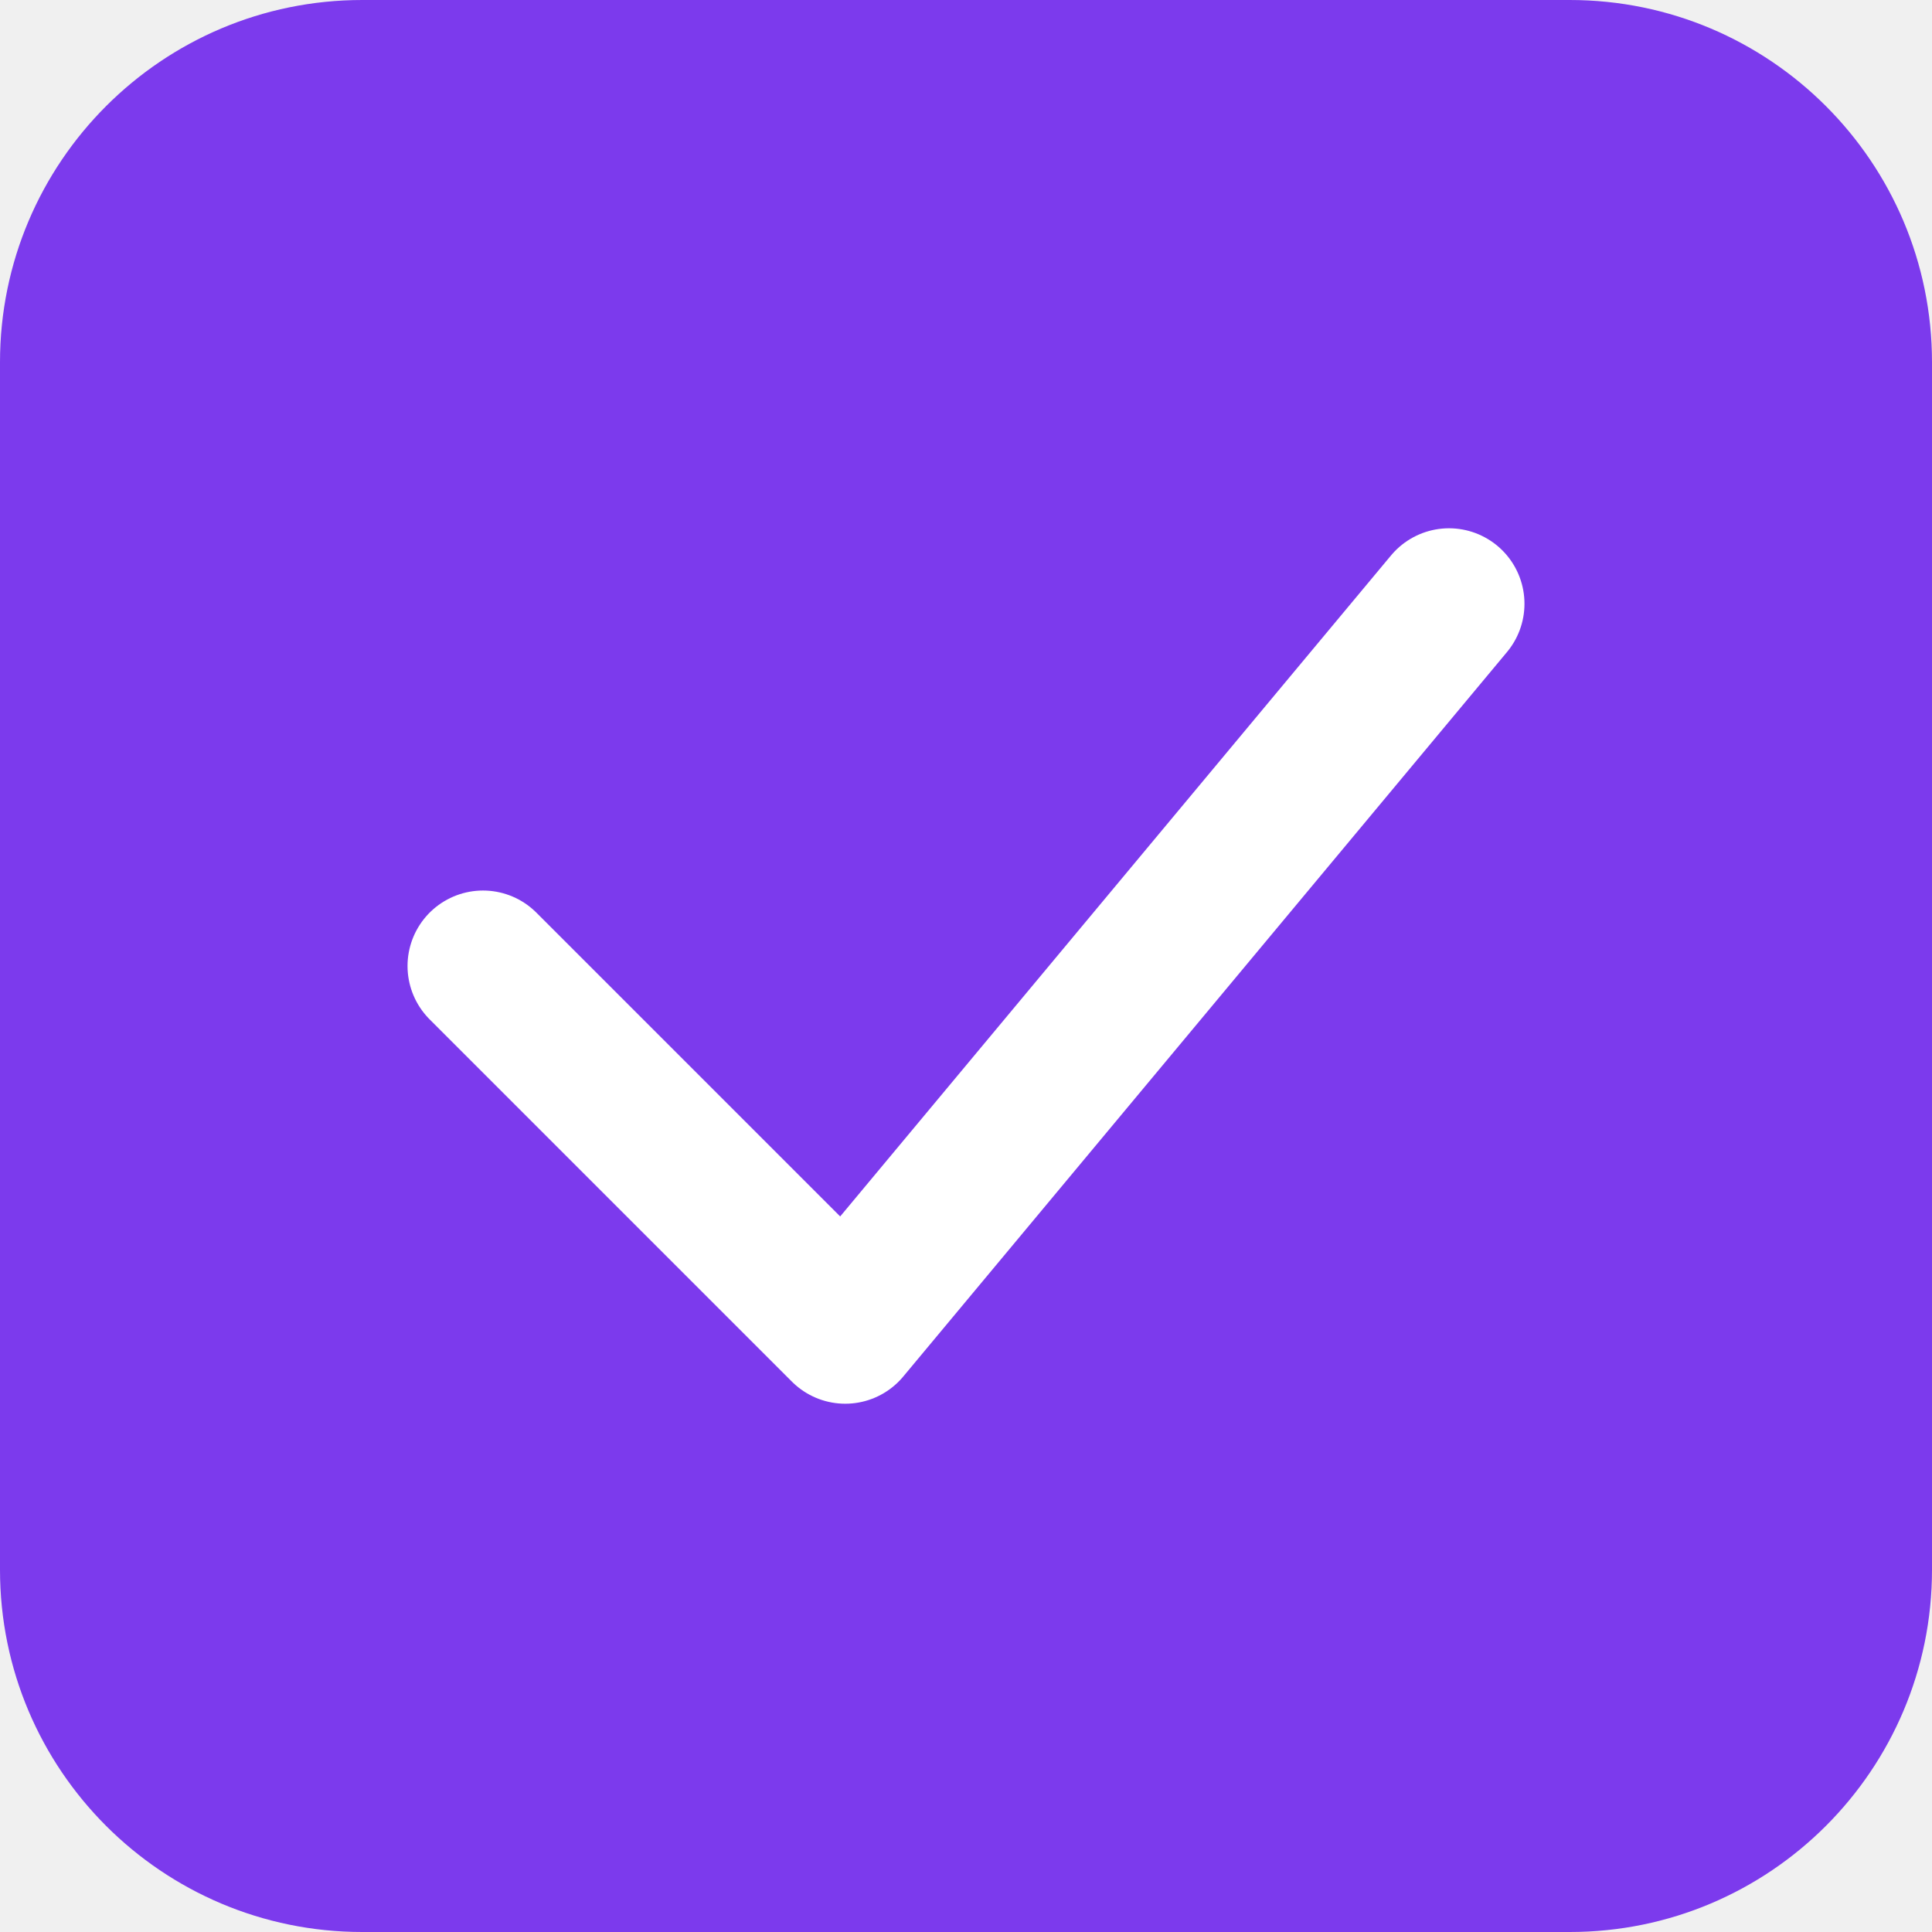
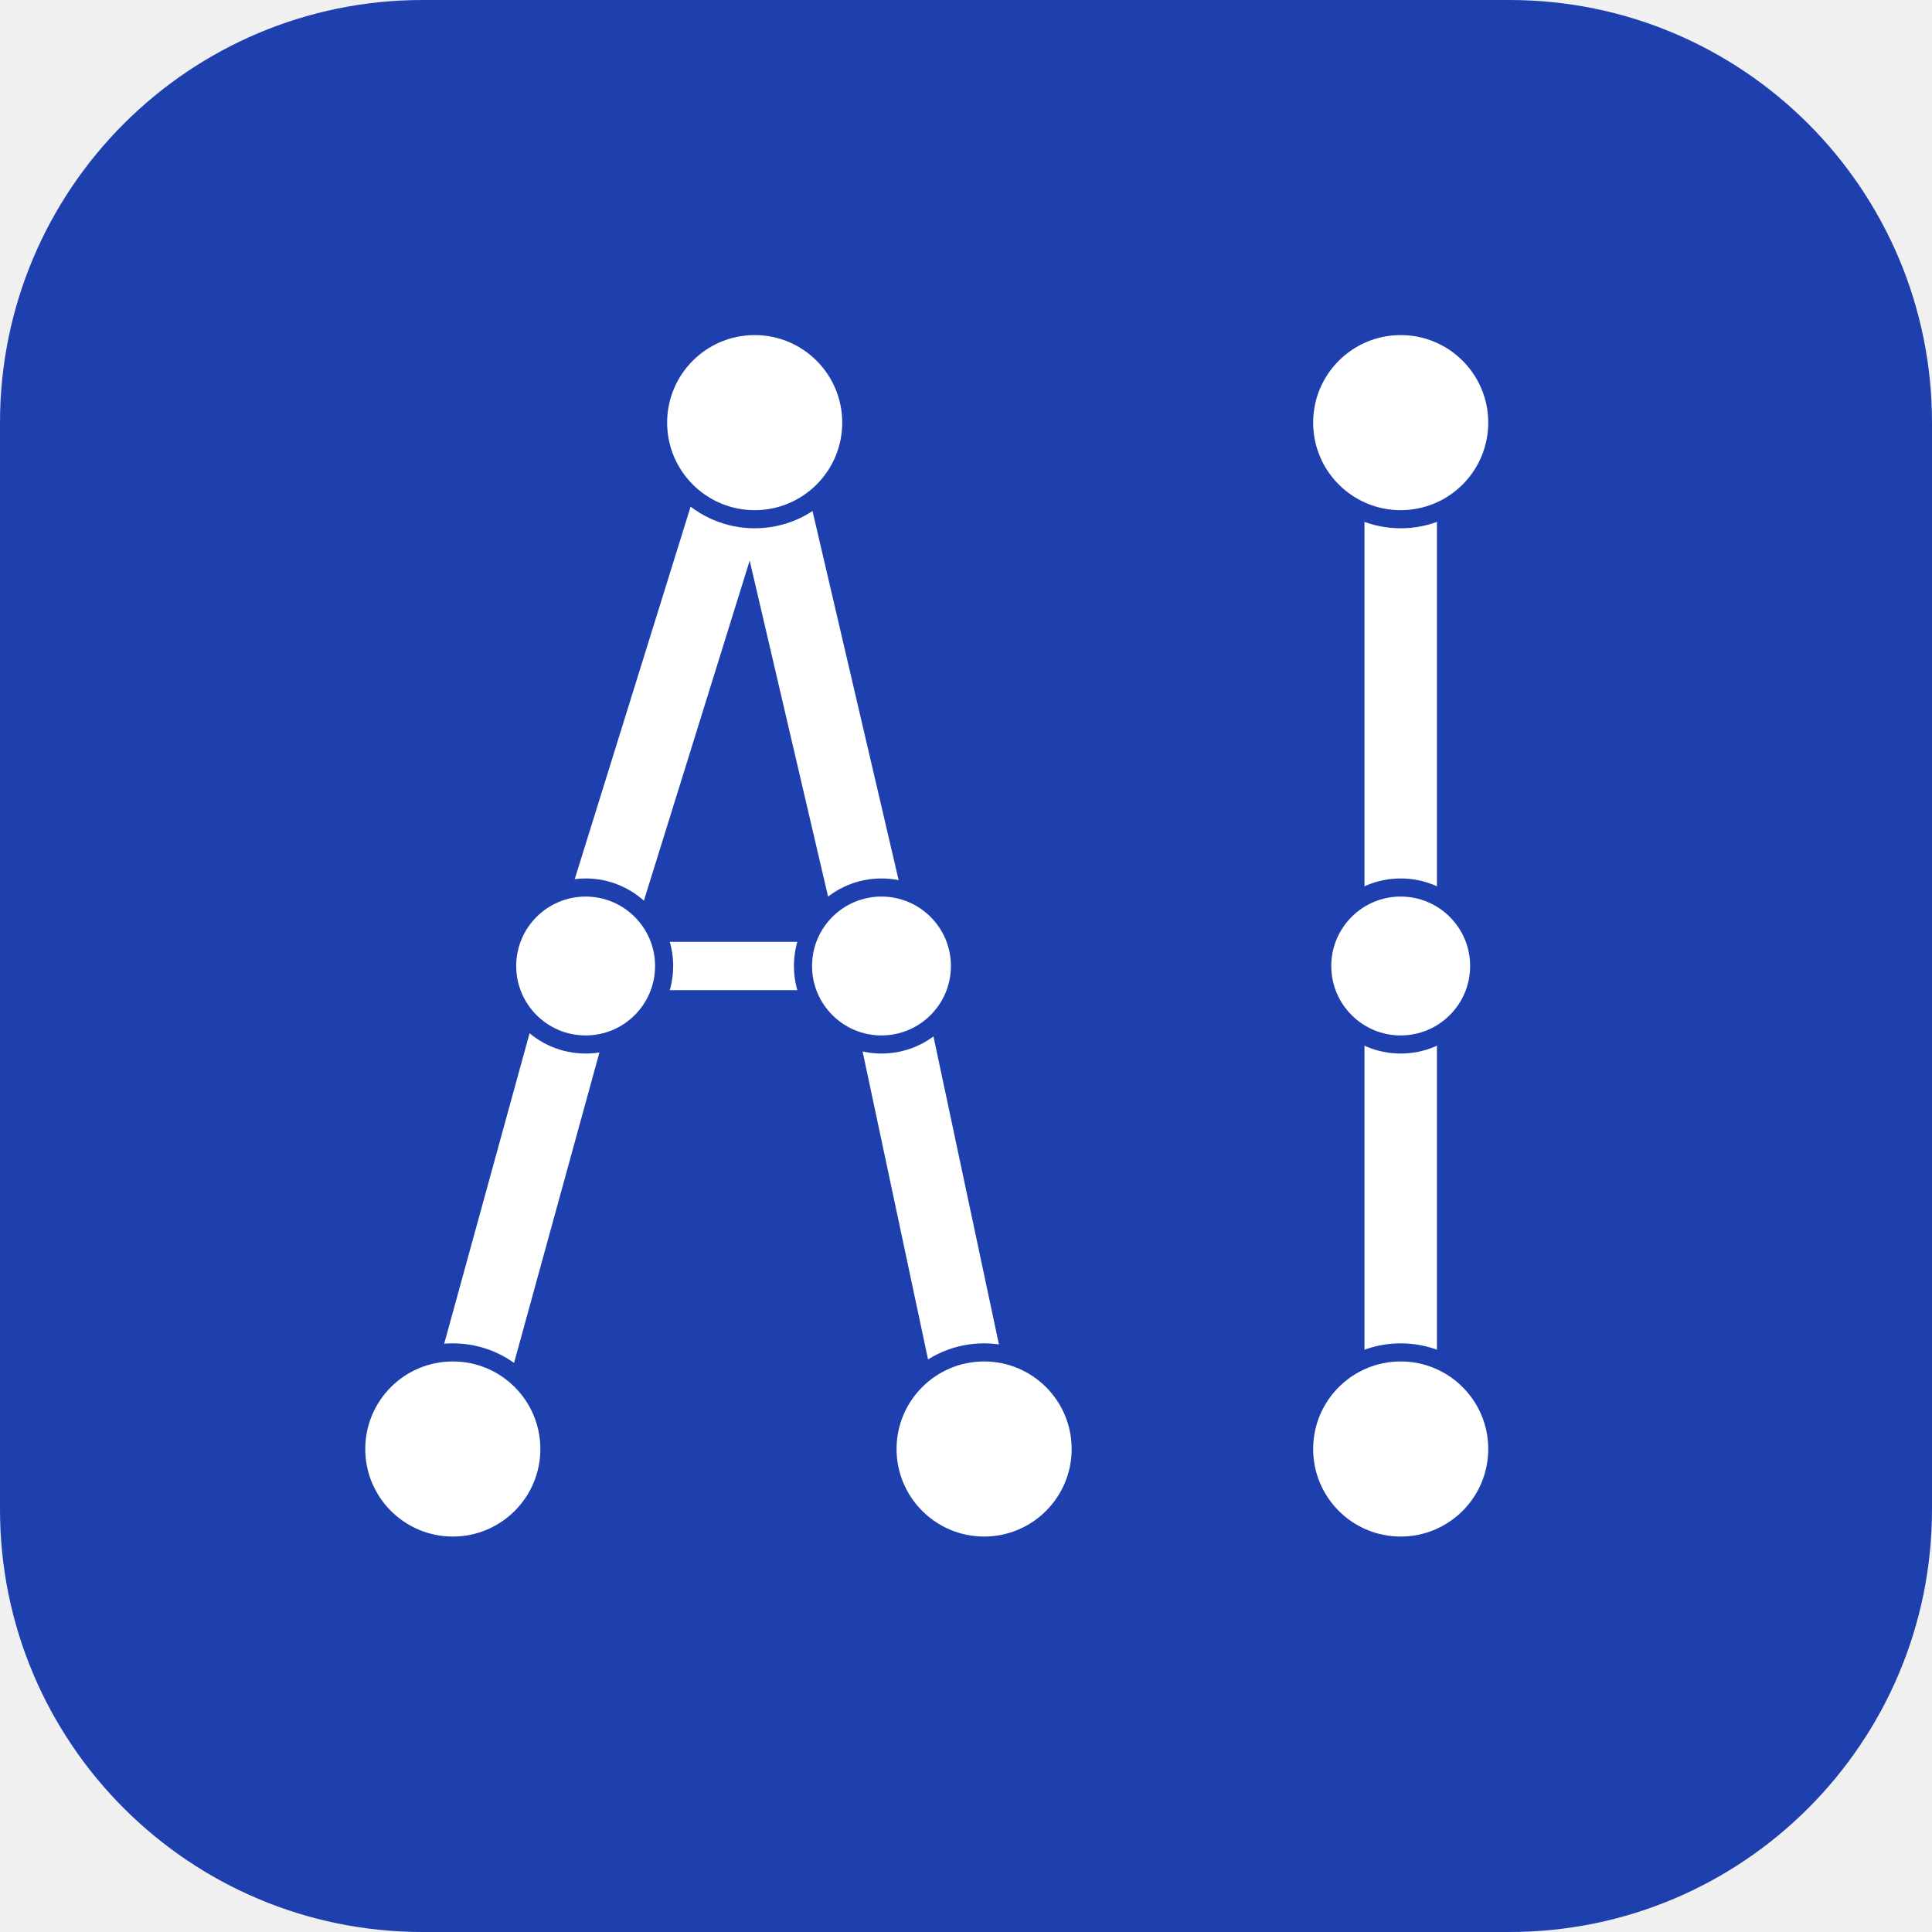
<svg xmlns="http://www.w3.org/2000/svg" width="32" height="32" viewBox="0 0 32 32" fill="none">
-   <rect width="32" height="32" rx="6" fill="#7C3AED" />
-   <path d="M8 16L14 22L24 10" stroke="white" stroke-width="2.5" stroke-linecap="round" stroke-linejoin="round" />
+   <rect width="32" height="32" rx="7" fill="#1e40af" />
+   <path d="M 12.5 7 L 9.7 16 L 7.5 24" stroke="white" stroke-width="1.2" fill="none" stroke-linecap="round" stroke-linejoin="round" />
+   <path d="M 12.5 7 L 14.6 16 L 16.3 24" stroke="white" stroke-width="1.2" fill="none" stroke-linecap="round" stroke-linejoin="round" />
+   <line x1="9.7" y1="16" x2="14.6" y2="16" stroke="white" stroke-width="0.8" stroke-linecap="round" />
+   <path d="M 23.2 7 L 23.2 16 L 23.2 24" stroke="white" stroke-width="1.2" fill="none" stroke-linecap="round" stroke-linejoin="round" />
+   <circle cx="12.5" cy="7" r="1.6" fill="white" stroke="#1e40af" stroke-width="0.3" />
+   <circle cx="7.5" cy="24" r="1.6" fill="white" stroke="#1e40af" stroke-width="0.3" />
+   <circle cx="16.3" cy="24" r="1.6" fill="white" stroke="#1e40af" stroke-width="0.3" />
+   <circle cx="9.7" cy="16" r="1.3" fill="white" stroke="#1e40af" stroke-width="0.3" />
+   <circle cx="14.6" cy="16" r="1.3" fill="white" stroke="#1e40af" stroke-width="0.3" />
+   <circle cx="23.2" cy="7" r="1.6" fill="white" stroke="#1e40af" stroke-width="0.3" />
+   <circle cx="23.2" cy="16" r="1.3" fill="white" stroke="#1e40af" stroke-width="0.3" />
+   <circle cx="23.2" cy="24" r="1.6" fill="white" stroke="#1e40af" stroke-width="0.3" />
</svg>
